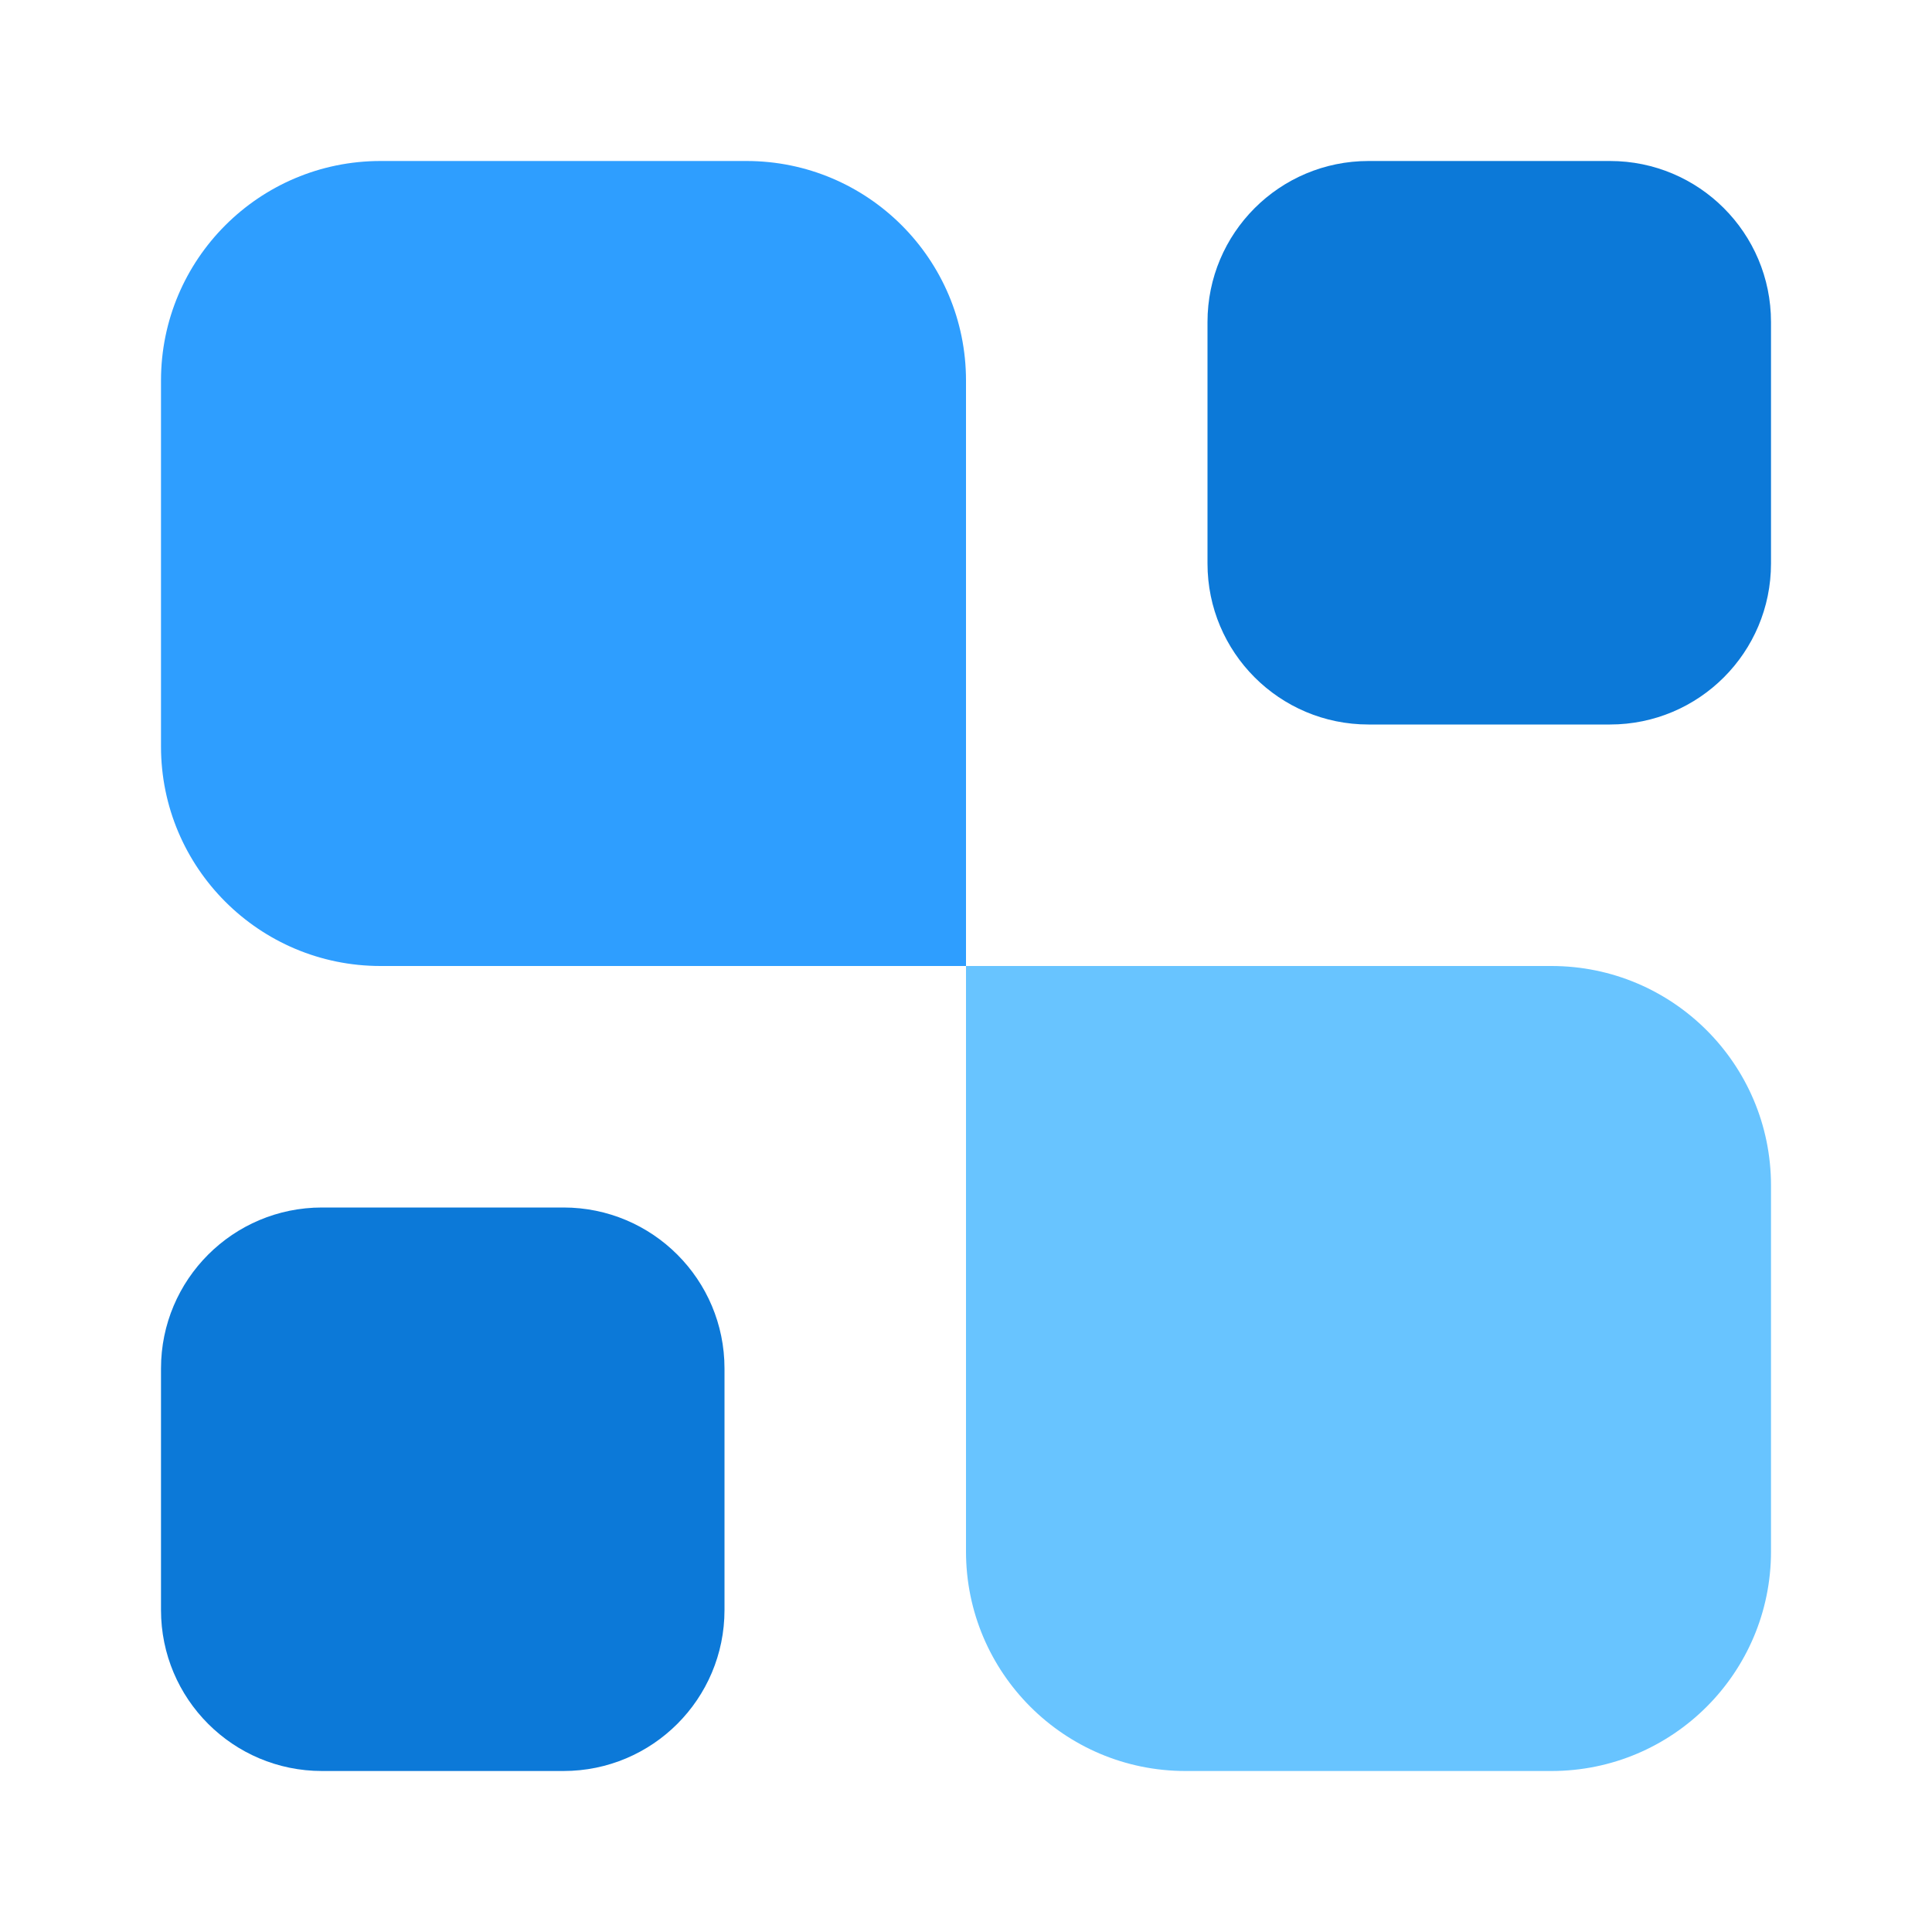
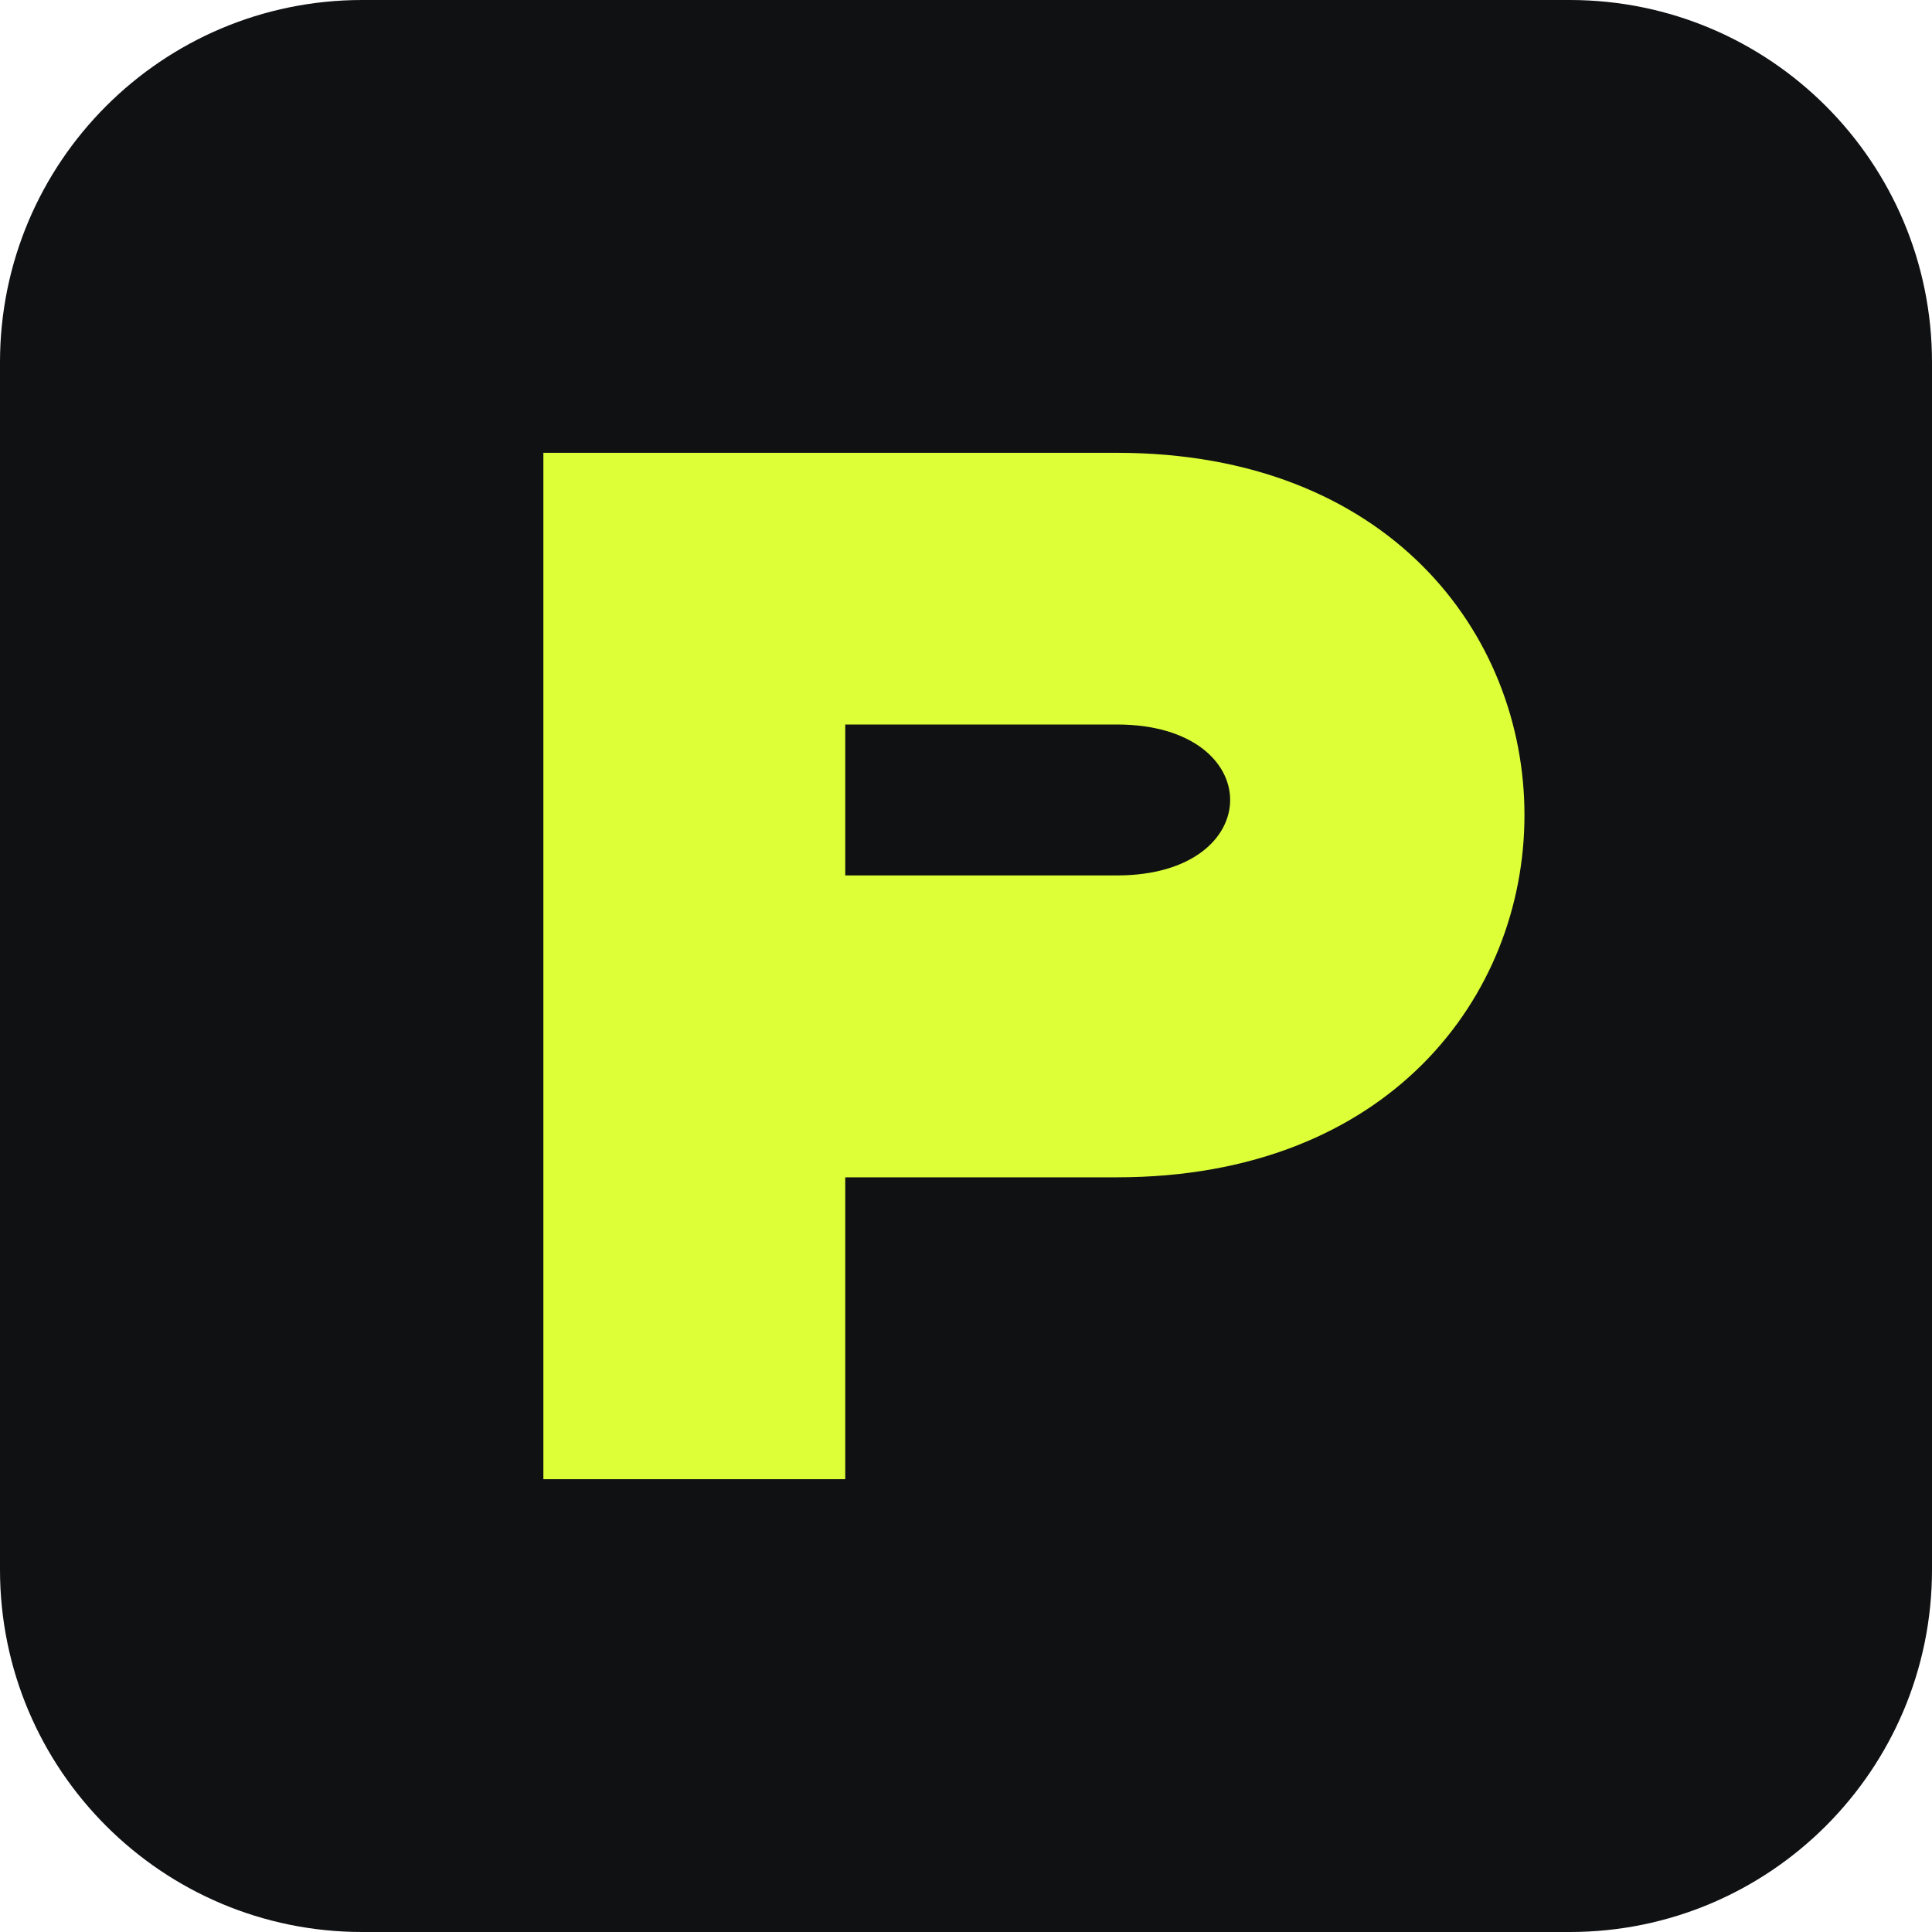
- <svg xmlns="http://www.w3.org/2000/svg" width="24" height="24" viewBox="0 0 24 24" fill="none">
-   <path d="M22 19.273C22 20.779 20.779 22 19.273 22H14.727C13.221 22 12 20.779 12 19.273V12H19.273C20.779 12 22 13.221 22 14.727V19.273Z" fill="#68C4FF" />
-   <path d="M20 2C21.105 2 22 2.895 22 4V7C22 8.105 21.105 9 20 9H17C15.895 9 15 8.105 15 7V4C15 2.895 15.895 2 17 2H20Z" fill="#0C79D8" />
-   <path d="M7 15C8.105 15 9 15.895 9 17V20C9 21.105 8.105 22 7 22H4C2.895 22 2 21.105 2 20V17C2 15.895 2.895 15 4 15H7Z" fill="#0C79D8" />
-   <path d="M12 12H4.727C3.221 12 2 10.779 2 9.273V4.727C2 3.221 3.221 2 4.727 2H9.273C10.779 2 12 3.221 12 4.727V12Z" fill="#2E9EFF" />
+ <svg xmlns="http://www.w3.org/2000/svg" viewBox="0 0 64 64">
+   <rect width="64" height="64" rx="12" fill="#101113" />
+   <path d="M18 49V15h19c18 0 18 24 0 24H28v10zm10-20h9c5 0 5-5 0-5h-9z" fill="#dcff38" />
</svg>
